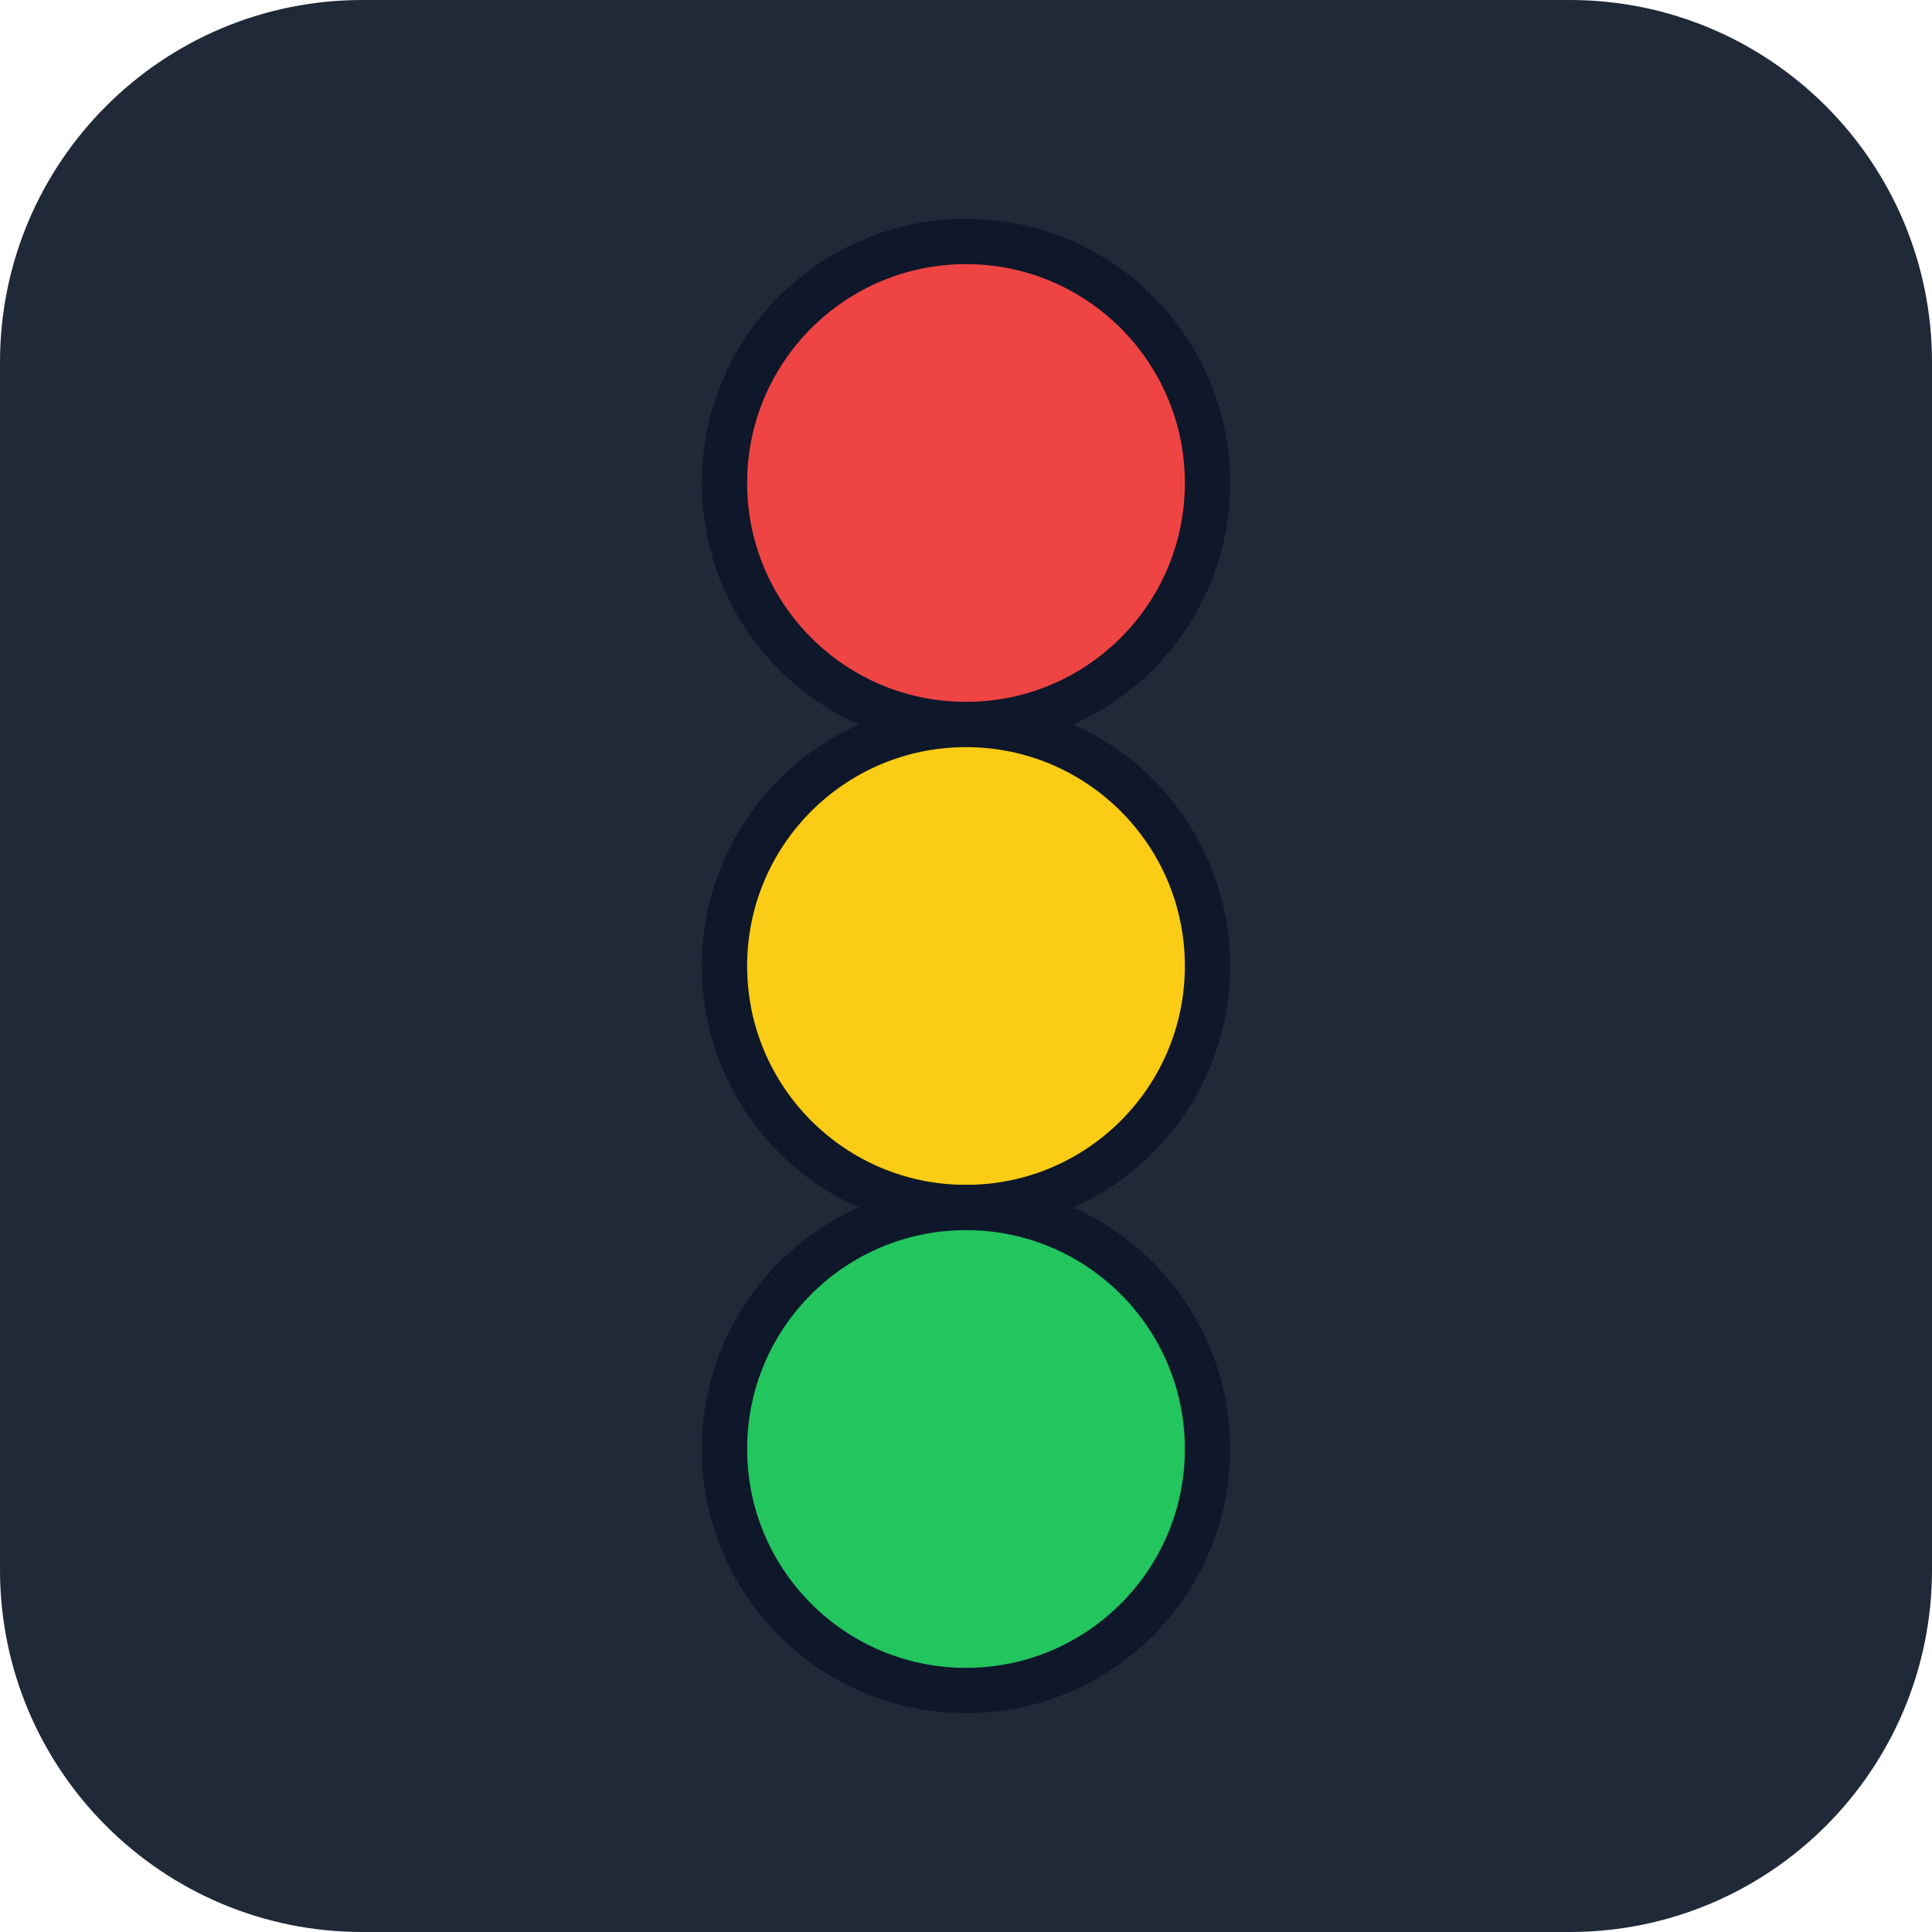
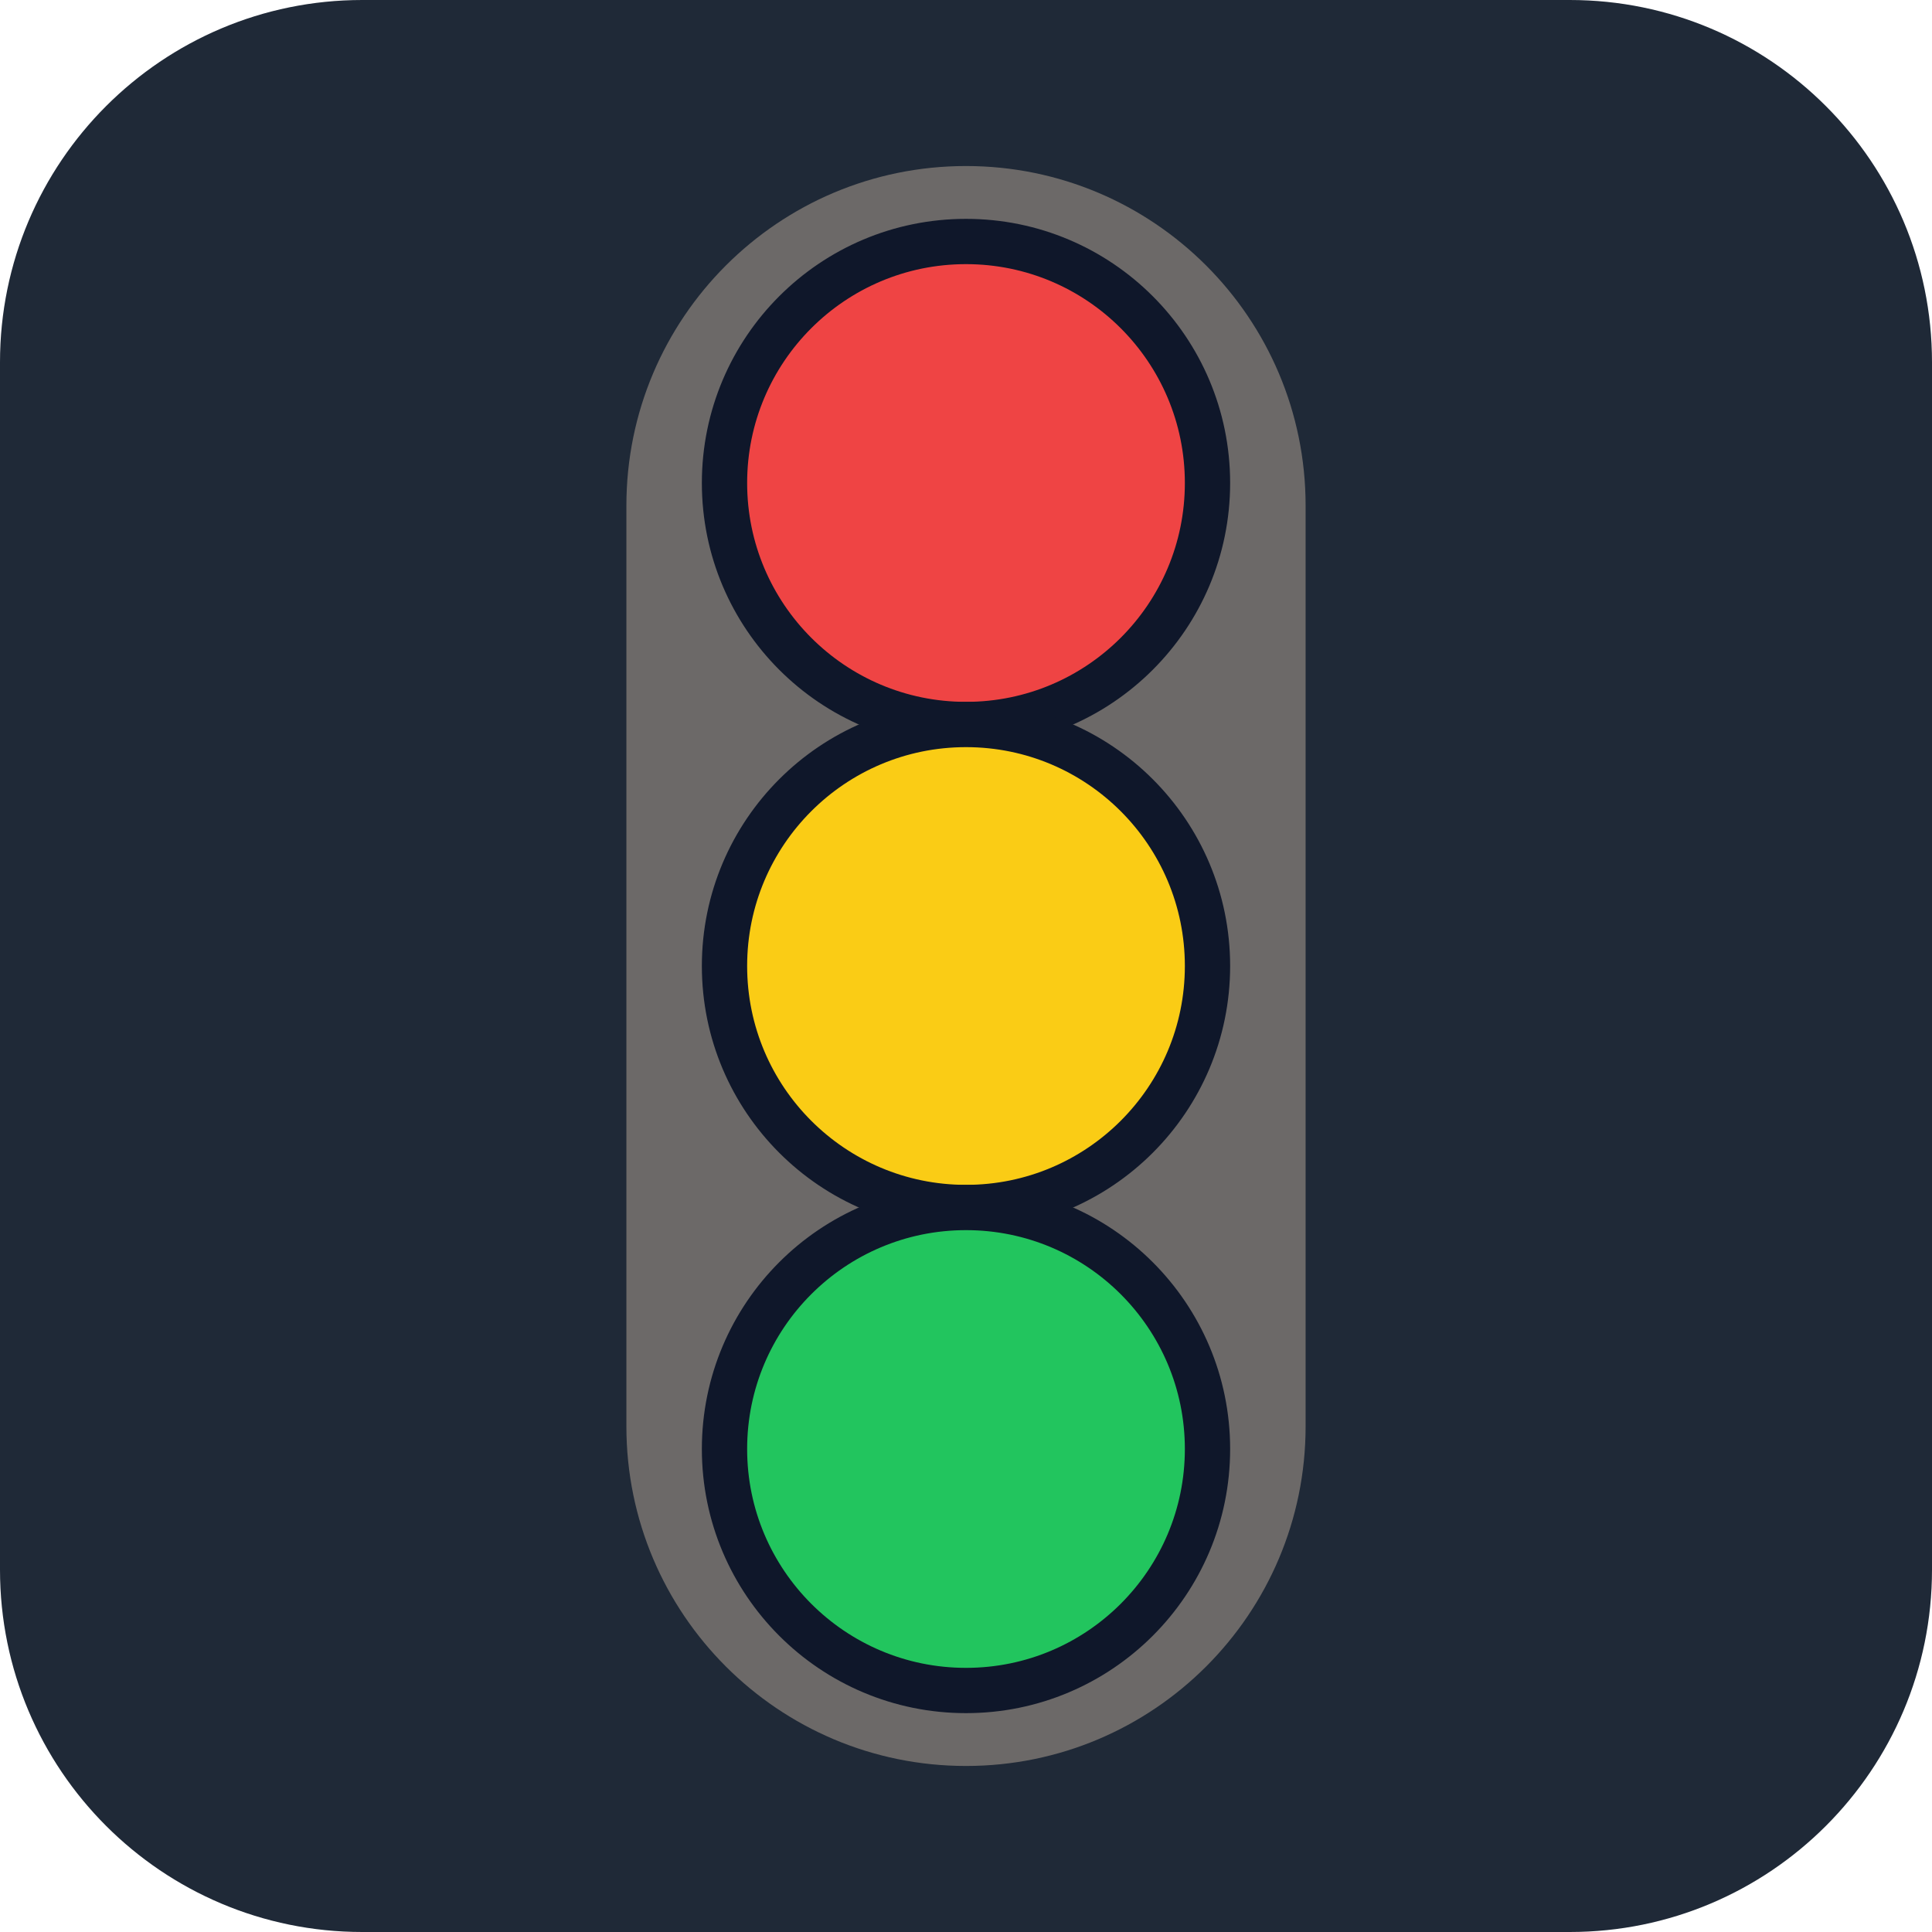
<svg xmlns="http://www.w3.org/2000/svg" viewBox="0 0 512 512">
  <rect width="512" height="512" rx="96" ry="96" fill="#1f2937" />
+   <rect x="166" y="44" width="180" height="424" rx="90" ry="90" fill="#6C6968" />
  <circle cx="256" cy="128" r="64" fill="#ef4444" stroke="#0f172a" stroke-width="12" />
  <circle cx="256" cy="256" r="64" fill="#facc15" stroke="#0f172a" stroke-width="12" />
  <circle cx="256" cy="384" r="64" fill="#22c55e" stroke="#0f172a" stroke-width="12" />
</svg>
